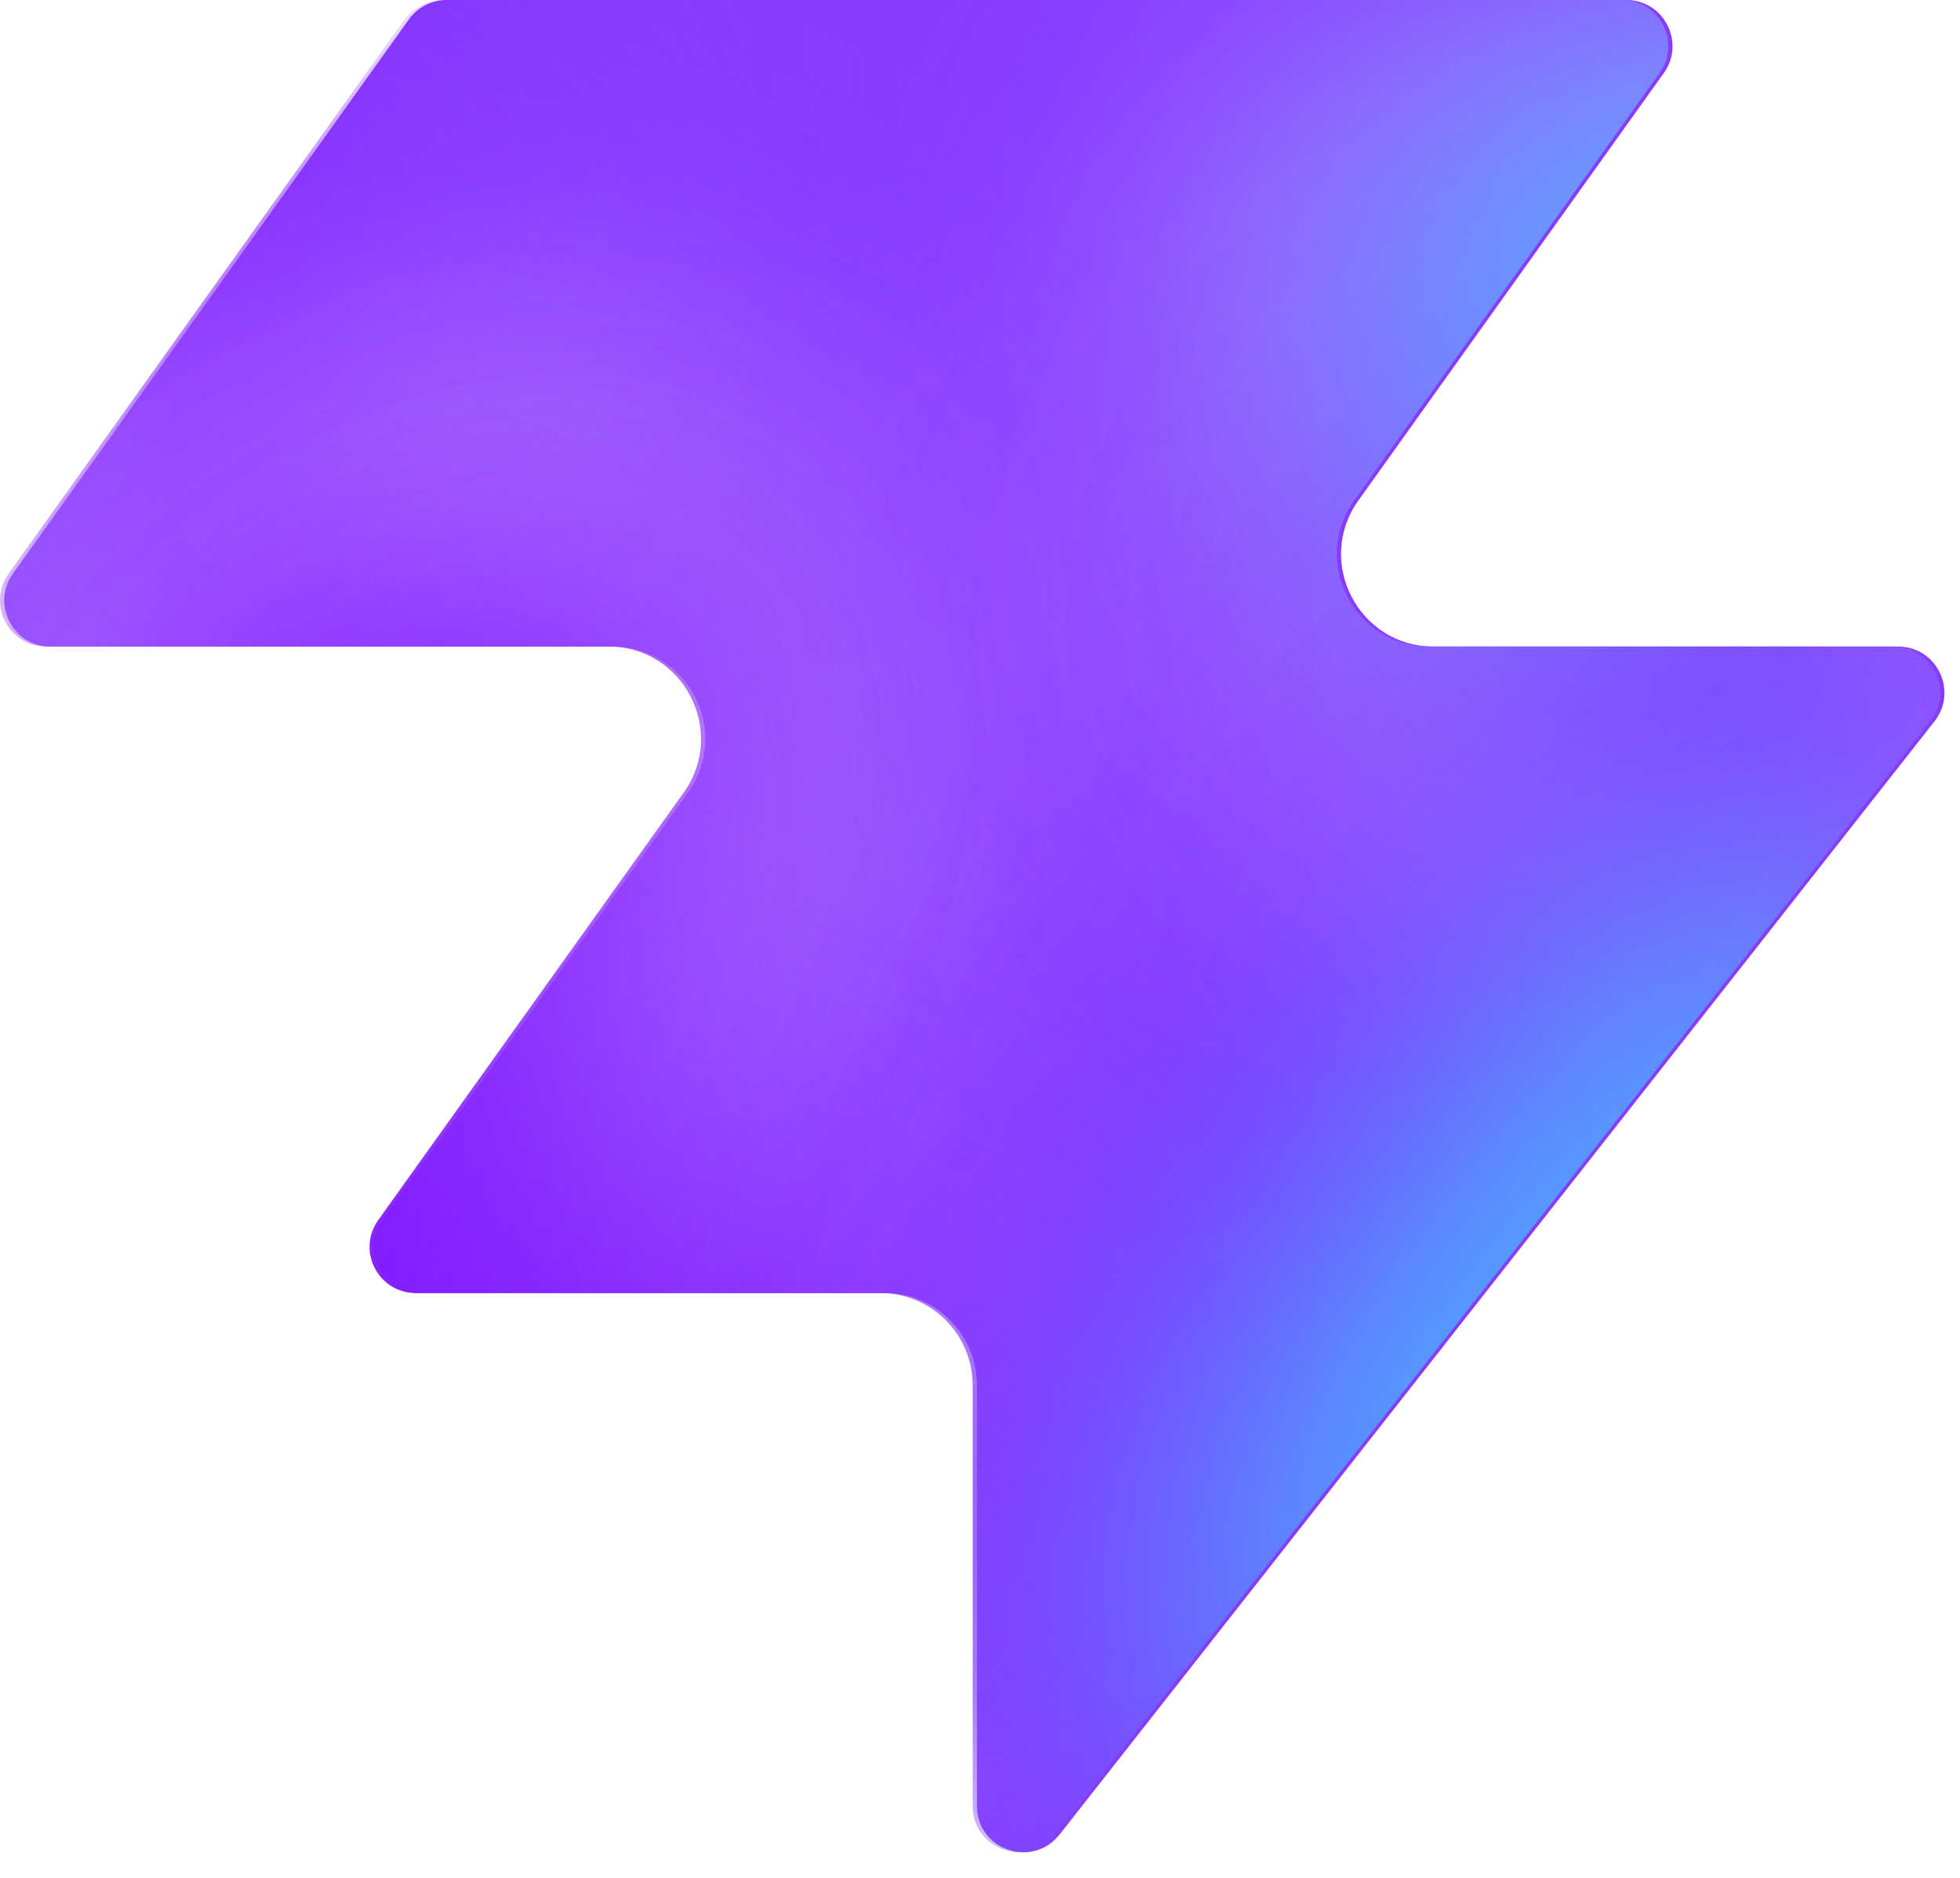
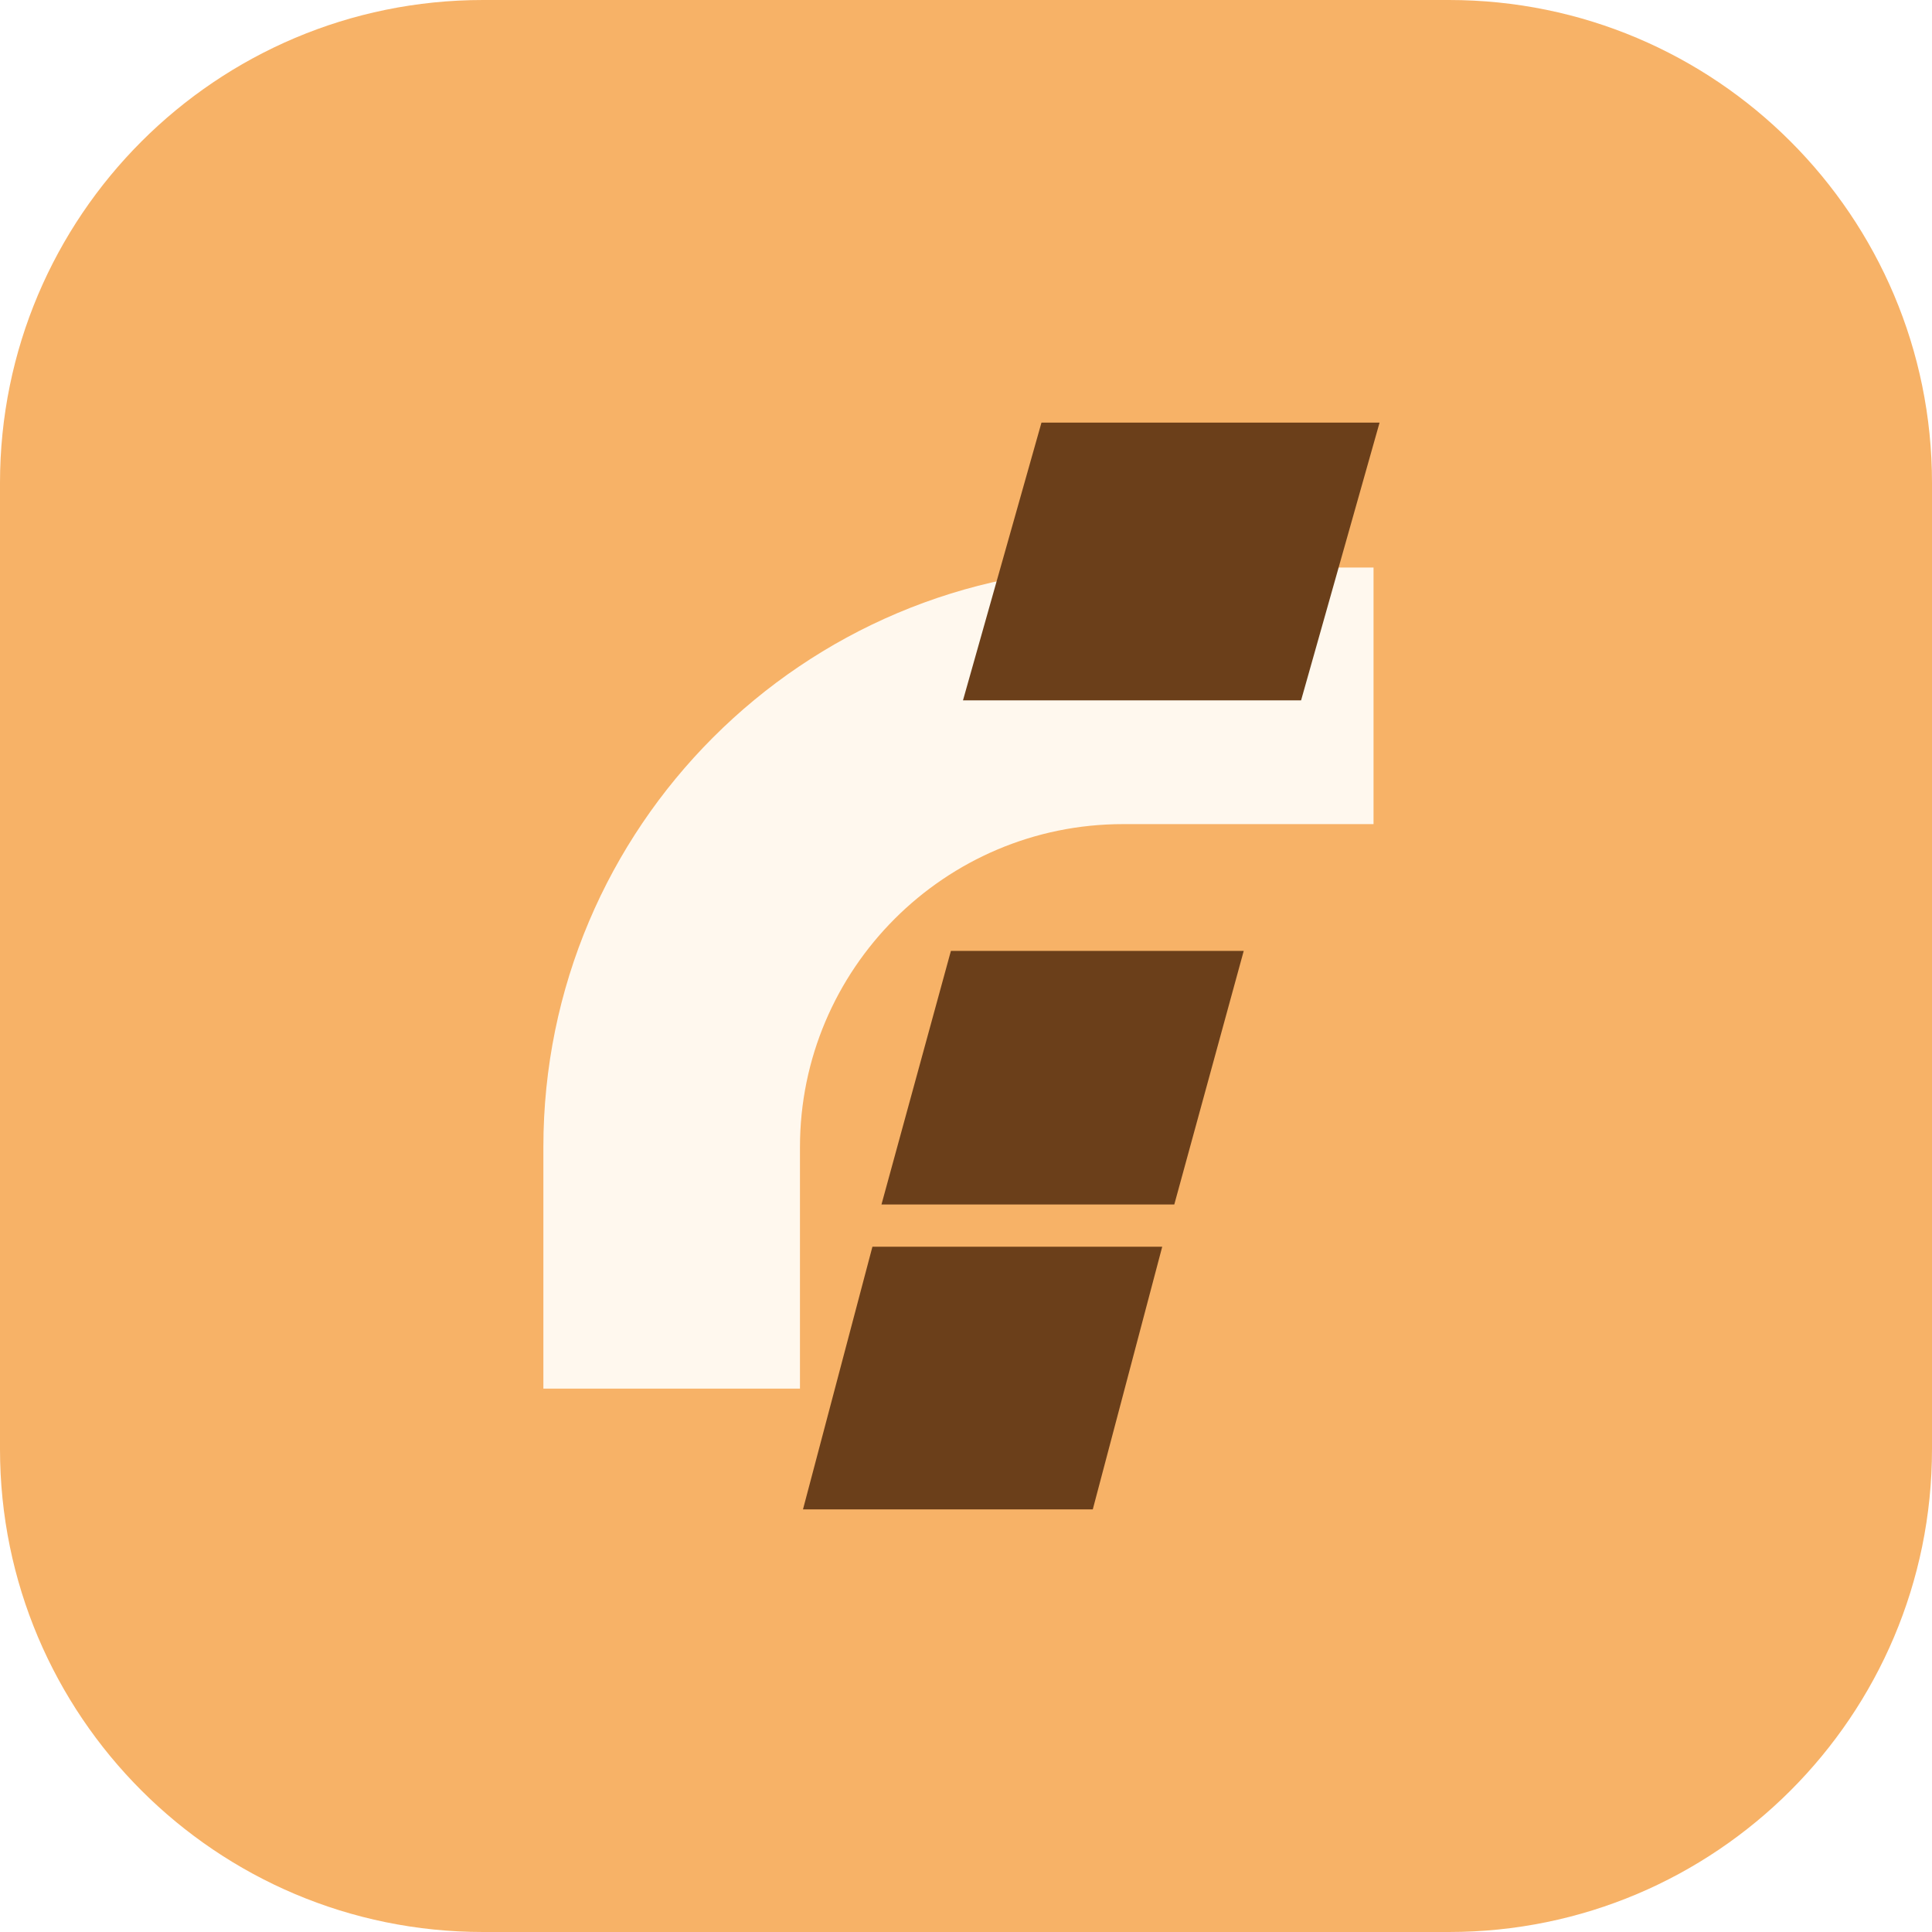
- <svg xmlns="http://www.w3.org/2000/svg" width="48" height="46" fill="none" viewBox="0 0 48 46">
-   <path fill="#863bff" d="M25.946 44.938c-.664.845-2.021.375-2.021-.698V33.937a2.26 2.26 0 0 0-2.262-2.262H10.287c-.92 0-1.456-1.04-.92-1.788l7.48-10.471c1.07-1.497 0-3.578-1.842-3.578H1.237c-.92 0-1.456-1.04-.92-1.788L10.013.474c.214-.297.556-.474.92-.474h28.894c.92 0 1.456 1.04.92 1.788l-7.48 10.471c-1.07 1.498 0 3.579 1.842 3.579h11.377c.943 0 1.473 1.088.89 1.83L25.947 44.94z" style="fill:#863bff;fill:color(display-p3 .525 .23 1);fill-opacity:1" />
-   <mask id="a" width="48" height="46" x="0" y="0" maskUnits="userSpaceOnUse" style="mask-type:alpha">
-     <path fill="#000" d="M25.842 44.938c-.664.844-2.021.375-2.021-.698V33.937a2.26 2.26 0 0 0-2.262-2.262H10.183c-.92 0-1.456-1.04-.92-1.788l7.48-10.471c1.07-1.498 0-3.579-1.842-3.579H1.133c-.92 0-1.456-1.04-.92-1.787L9.91.473c.214-.297.556-.474.92-.474h28.894c.92 0 1.456 1.04.92 1.788l-7.48 10.471c-1.07 1.498 0 3.578 1.842 3.578h11.377c.943 0 1.473 1.088.89 1.832L25.843 44.94z" style="fill:#000;fill-opacity:1" />
-   </mask>
-   <g mask="url(#a)">
-     <g filter="url(#b)">
-       <ellipse cx="5.508" cy="14.704" fill="#ede6ff" rx="5.508" ry="14.704" style="fill:#ede6ff;fill:color(display-p3 .927 .903 1);fill-opacity:1" transform="matrix(.00324 1 1 -.00324 -4.47 31.516)" />
-     </g>
-     <g filter="url(#c)">
-       <ellipse cx="10.399" cy="29.851" fill="#ede6ff" rx="10.399" ry="29.851" style="fill:#ede6ff;fill:color(display-p3 .927 .903 1);fill-opacity:1" transform="matrix(.00324 1 1 -.00324 -39.328 7.883)" />
-     </g>
-     <g filter="url(#d)">
-       <ellipse cx="5.508" cy="30.487" fill="#7e14ff" rx="5.508" ry="30.487" style="fill:#7e14ff;fill:color(display-p3 .492 .077 1);fill-opacity:1" transform="rotate(89.814 -25.913 -14.639)scale(1 -1)" />
-     </g>
-     <g filter="url(#e)">
-       <ellipse cx="5.508" cy="30.599" fill="#7e14ff" rx="5.508" ry="30.599" style="fill:#7e14ff;fill:color(display-p3 .492 .077 1);fill-opacity:1" transform="rotate(89.814 -32.644 -3.334)scale(1 -1)" />
-     </g>
-     <g filter="url(#f)">
-       <ellipse cx="5.508" cy="30.599" fill="#7e14ff" rx="5.508" ry="30.599" style="fill:#7e14ff;fill:color(display-p3 .492 .077 1);fill-opacity:1" transform="matrix(.00324 1 1 -.00324 -34.34 30.47)" />
-     </g>
-     <g filter="url(#g)">
-       <ellipse cx="14.072" cy="22.078" fill="#ede6ff" rx="14.072" ry="22.078" style="fill:#ede6ff;fill:color(display-p3 .927 .903 1);fill-opacity:1" transform="rotate(93.35 24.506 48.493)scale(-1 1)" />
-     </g>
-     <g filter="url(#h)">
-       <ellipse cx="3.47" cy="21.501" fill="#7e14ff" rx="3.47" ry="21.501" style="fill:#7e14ff;fill:color(display-p3 .492 .077 1);fill-opacity:1" transform="rotate(89.009 28.708 47.59)scale(-1 1)" />
-     </g>
-     <g filter="url(#i)">
-       <ellipse cx="3.47" cy="21.501" fill="#7e14ff" rx="3.47" ry="21.501" style="fill:#7e14ff;fill:color(display-p3 .492 .077 1);fill-opacity:1" transform="rotate(89.009 28.708 47.59)scale(-1 1)" />
-     </g>
-     <g filter="url(#j)">
-       <ellipse cx=".387" cy="8.972" fill="#7e14ff" rx="4.407" ry="29.108" style="fill:#7e14ff;fill:color(display-p3 .492 .077 1);fill-opacity:1" transform="rotate(39.51 .387 8.972)" />
-     </g>
-     <g filter="url(#k)">
-       <ellipse cx="47.523" cy="-6.092" fill="#7e14ff" rx="4.407" ry="29.108" style="fill:#7e14ff;fill:color(display-p3 .492 .077 1);fill-opacity:1" transform="rotate(37.892 47.523 -6.092)" />
-     </g>
-     <g filter="url(#l)">
-       <ellipse cx="41.412" cy="6.333" fill="#47bfff" rx="5.971" ry="9.665" style="fill:#47bfff;fill:color(display-p3 .28 .748 1);fill-opacity:1" transform="rotate(37.892 41.412 6.333)" />
-     </g>
-     <g filter="url(#m)">
-       <ellipse cx="-1.879" cy="38.332" fill="#7e14ff" rx="4.407" ry="29.108" style="fill:#7e14ff;fill:color(display-p3 .492 .077 1);fill-opacity:1" transform="rotate(37.892 -1.88 38.332)" />
-     </g>
-     <g filter="url(#n)">
-       <ellipse cx="-1.879" cy="38.332" fill="#7e14ff" rx="4.407" ry="29.108" style="fill:#7e14ff;fill:color(display-p3 .492 .077 1);fill-opacity:1" transform="rotate(37.892 -1.88 38.332)" />
-     </g>
-     <g filter="url(#o)">
-       <ellipse cx="35.651" cy="29.907" fill="#7e14ff" rx="4.407" ry="29.108" style="fill:#7e14ff;fill:color(display-p3 .492 .077 1);fill-opacity:1" transform="rotate(37.892 35.651 29.907)" />
-     </g>
-     <g filter="url(#p)">
-       <ellipse cx="38.418" cy="32.4" fill="#47bfff" rx="5.971" ry="15.297" style="fill:#47bfff;fill:color(display-p3 .28 .748 1);fill-opacity:1" transform="rotate(37.892 38.418 32.4)" />
-     </g>
-   </g>
-   <defs>
-     <filter id="b" width="60.045" height="41.654" x="-19.77" y="16.149" color-interpolation-filters="sRGB" filterUnits="userSpaceOnUse">
-       <feFlood flood-opacity="0" result="BackgroundImageFix" />
-       <feBlend in="SourceGraphic" in2="BackgroundImageFix" result="shape" />
-       <feGaussianBlur result="effect1_foregroundBlur_2002_17158" stdDeviation="7.659" />
-     </filter>
-     <filter id="c" width="90.34" height="51.437" x="-54.613" y="-7.533" color-interpolation-filters="sRGB" filterUnits="userSpaceOnUse">
-       <feFlood flood-opacity="0" result="BackgroundImageFix" />
-       <feBlend in="SourceGraphic" in2="BackgroundImageFix" result="shape" />
-       <feGaussianBlur result="effect1_foregroundBlur_2002_17158" stdDeviation="7.659" />
-     </filter>
-     <filter id="d" width="79.355" height="29.4" x="-49.64" y="2.03" color-interpolation-filters="sRGB" filterUnits="userSpaceOnUse">
-       <feFlood flood-opacity="0" result="BackgroundImageFix" />
-       <feBlend in="SourceGraphic" in2="BackgroundImageFix" result="shape" />
-       <feGaussianBlur result="effect1_foregroundBlur_2002_17158" stdDeviation="4.596" />
-     </filter>
-     <filter id="e" width="79.579" height="29.4" x="-45.045" y="20.029" color-interpolation-filters="sRGB" filterUnits="userSpaceOnUse">
-       <feFlood flood-opacity="0" result="BackgroundImageFix" />
-       <feBlend in="SourceGraphic" in2="BackgroundImageFix" result="shape" />
-       <feGaussianBlur result="effect1_foregroundBlur_2002_17158" stdDeviation="4.596" />
-     </filter>
-     <filter id="f" width="79.579" height="29.4" x="-43.513" y="21.178" color-interpolation-filters="sRGB" filterUnits="userSpaceOnUse">
-       <feFlood flood-opacity="0" result="BackgroundImageFix" />
-       <feBlend in="SourceGraphic" in2="BackgroundImageFix" result="shape" />
-       <feGaussianBlur result="effect1_foregroundBlur_2002_17158" stdDeviation="4.596" />
-     </filter>
-     <filter id="g" width="74.749" height="58.852" x="15.756" y="-17.901" color-interpolation-filters="sRGB" filterUnits="userSpaceOnUse">
-       <feFlood flood-opacity="0" result="BackgroundImageFix" />
-       <feBlend in="SourceGraphic" in2="BackgroundImageFix" result="shape" />
-       <feGaussianBlur result="effect1_foregroundBlur_2002_17158" stdDeviation="7.659" />
-     </filter>
-     <filter id="h" width="61.377" height="25.362" x="23.548" y="2.284" color-interpolation-filters="sRGB" filterUnits="userSpaceOnUse">
-       <feFlood flood-opacity="0" result="BackgroundImageFix" />
-       <feBlend in="SourceGraphic" in2="BackgroundImageFix" result="shape" />
-       <feGaussianBlur result="effect1_foregroundBlur_2002_17158" stdDeviation="4.596" />
-     </filter>
-     <filter id="i" width="61.377" height="25.362" x="23.548" y="2.284" color-interpolation-filters="sRGB" filterUnits="userSpaceOnUse">
-       <feFlood flood-opacity="0" result="BackgroundImageFix" />
-       <feBlend in="SourceGraphic" in2="BackgroundImageFix" result="shape" />
-       <feGaussianBlur result="effect1_foregroundBlur_2002_17158" stdDeviation="4.596" />
-     </filter>
-     <filter id="j" width="56.045" height="63.649" x="-27.636" y="-22.853" color-interpolation-filters="sRGB" filterUnits="userSpaceOnUse">
-       <feFlood flood-opacity="0" result="BackgroundImageFix" />
-       <feBlend in="SourceGraphic" in2="BackgroundImageFix" result="shape" />
-       <feGaussianBlur result="effect1_foregroundBlur_2002_17158" stdDeviation="4.596" />
-     </filter>
-     <filter id="k" width="54.814" height="64.646" x="20.116" y="-38.415" color-interpolation-filters="sRGB" filterUnits="userSpaceOnUse">
-       <feFlood flood-opacity="0" result="BackgroundImageFix" />
-       <feBlend in="SourceGraphic" in2="BackgroundImageFix" result="shape" />
-       <feGaussianBlur result="effect1_foregroundBlur_2002_17158" stdDeviation="4.596" />
-     </filter>
-     <filter id="l" width="33.541" height="35.313" x="24.641" y="-11.323" color-interpolation-filters="sRGB" filterUnits="userSpaceOnUse">
-       <feFlood flood-opacity="0" result="BackgroundImageFix" />
-       <feBlend in="SourceGraphic" in2="BackgroundImageFix" result="shape" />
-       <feGaussianBlur result="effect1_foregroundBlur_2002_17158" stdDeviation="4.596" />
-     </filter>
-     <filter id="m" width="54.814" height="64.646" x="-29.286" y="6.009" color-interpolation-filters="sRGB" filterUnits="userSpaceOnUse">
-       <feFlood flood-opacity="0" result="BackgroundImageFix" />
-       <feBlend in="SourceGraphic" in2="BackgroundImageFix" result="shape" />
-       <feGaussianBlur result="effect1_foregroundBlur_2002_17158" stdDeviation="4.596" />
-     </filter>
-     <filter id="n" width="54.814" height="64.646" x="-29.286" y="6.009" color-interpolation-filters="sRGB" filterUnits="userSpaceOnUse">
-       <feFlood flood-opacity="0" result="BackgroundImageFix" />
-       <feBlend in="SourceGraphic" in2="BackgroundImageFix" result="shape" />
-       <feGaussianBlur result="effect1_foregroundBlur_2002_17158" stdDeviation="4.596" />
-     </filter>
-     <filter id="o" width="54.814" height="64.646" x="8.244" y="-2.416" color-interpolation-filters="sRGB" filterUnits="userSpaceOnUse">
-       <feFlood flood-opacity="0" result="BackgroundImageFix" />
-       <feBlend in="SourceGraphic" in2="BackgroundImageFix" result="shape" />
-       <feGaussianBlur result="effect1_foregroundBlur_2002_17158" stdDeviation="4.596" />
-     </filter>
-     <filter id="p" width="39.409" height="43.623" x="18.713" y="10.588" color-interpolation-filters="sRGB" filterUnits="userSpaceOnUse">
-       <feFlood flood-opacity="0" result="BackgroundImageFix" />
-       <feBlend in="SourceGraphic" in2="BackgroundImageFix" result="shape" />
-       <feGaussianBlur result="effect1_foregroundBlur_2002_17158" stdDeviation="4.596" />
-     </filter>
-   </defs>
+ <svg xmlns="http://www.w3.org/2000/svg" viewBox="0 0 64 64">
+   <rect width="64" height="64" rx="16" fill="#f7b267" />
+   <path d="M18 38c0-10.6 8.6-19.2 19.2-19.2h8.3v8.5h-8.3c-5.9 0-10.7 4.8-10.7 10.7V46H18v-8z" fill="#fff8ee" />
+   <path d="M34.5 14h11.2l-2.6 9.2H31.9L34.5 14zm-3 17.5h9.7l-2.3 8.4h-9.7l2.3-8.4zm-2.6 9.8h9.6l-2.3 8.7h-9.6l2.3-8.7z" fill="#6b3f1a" />
</svg>
